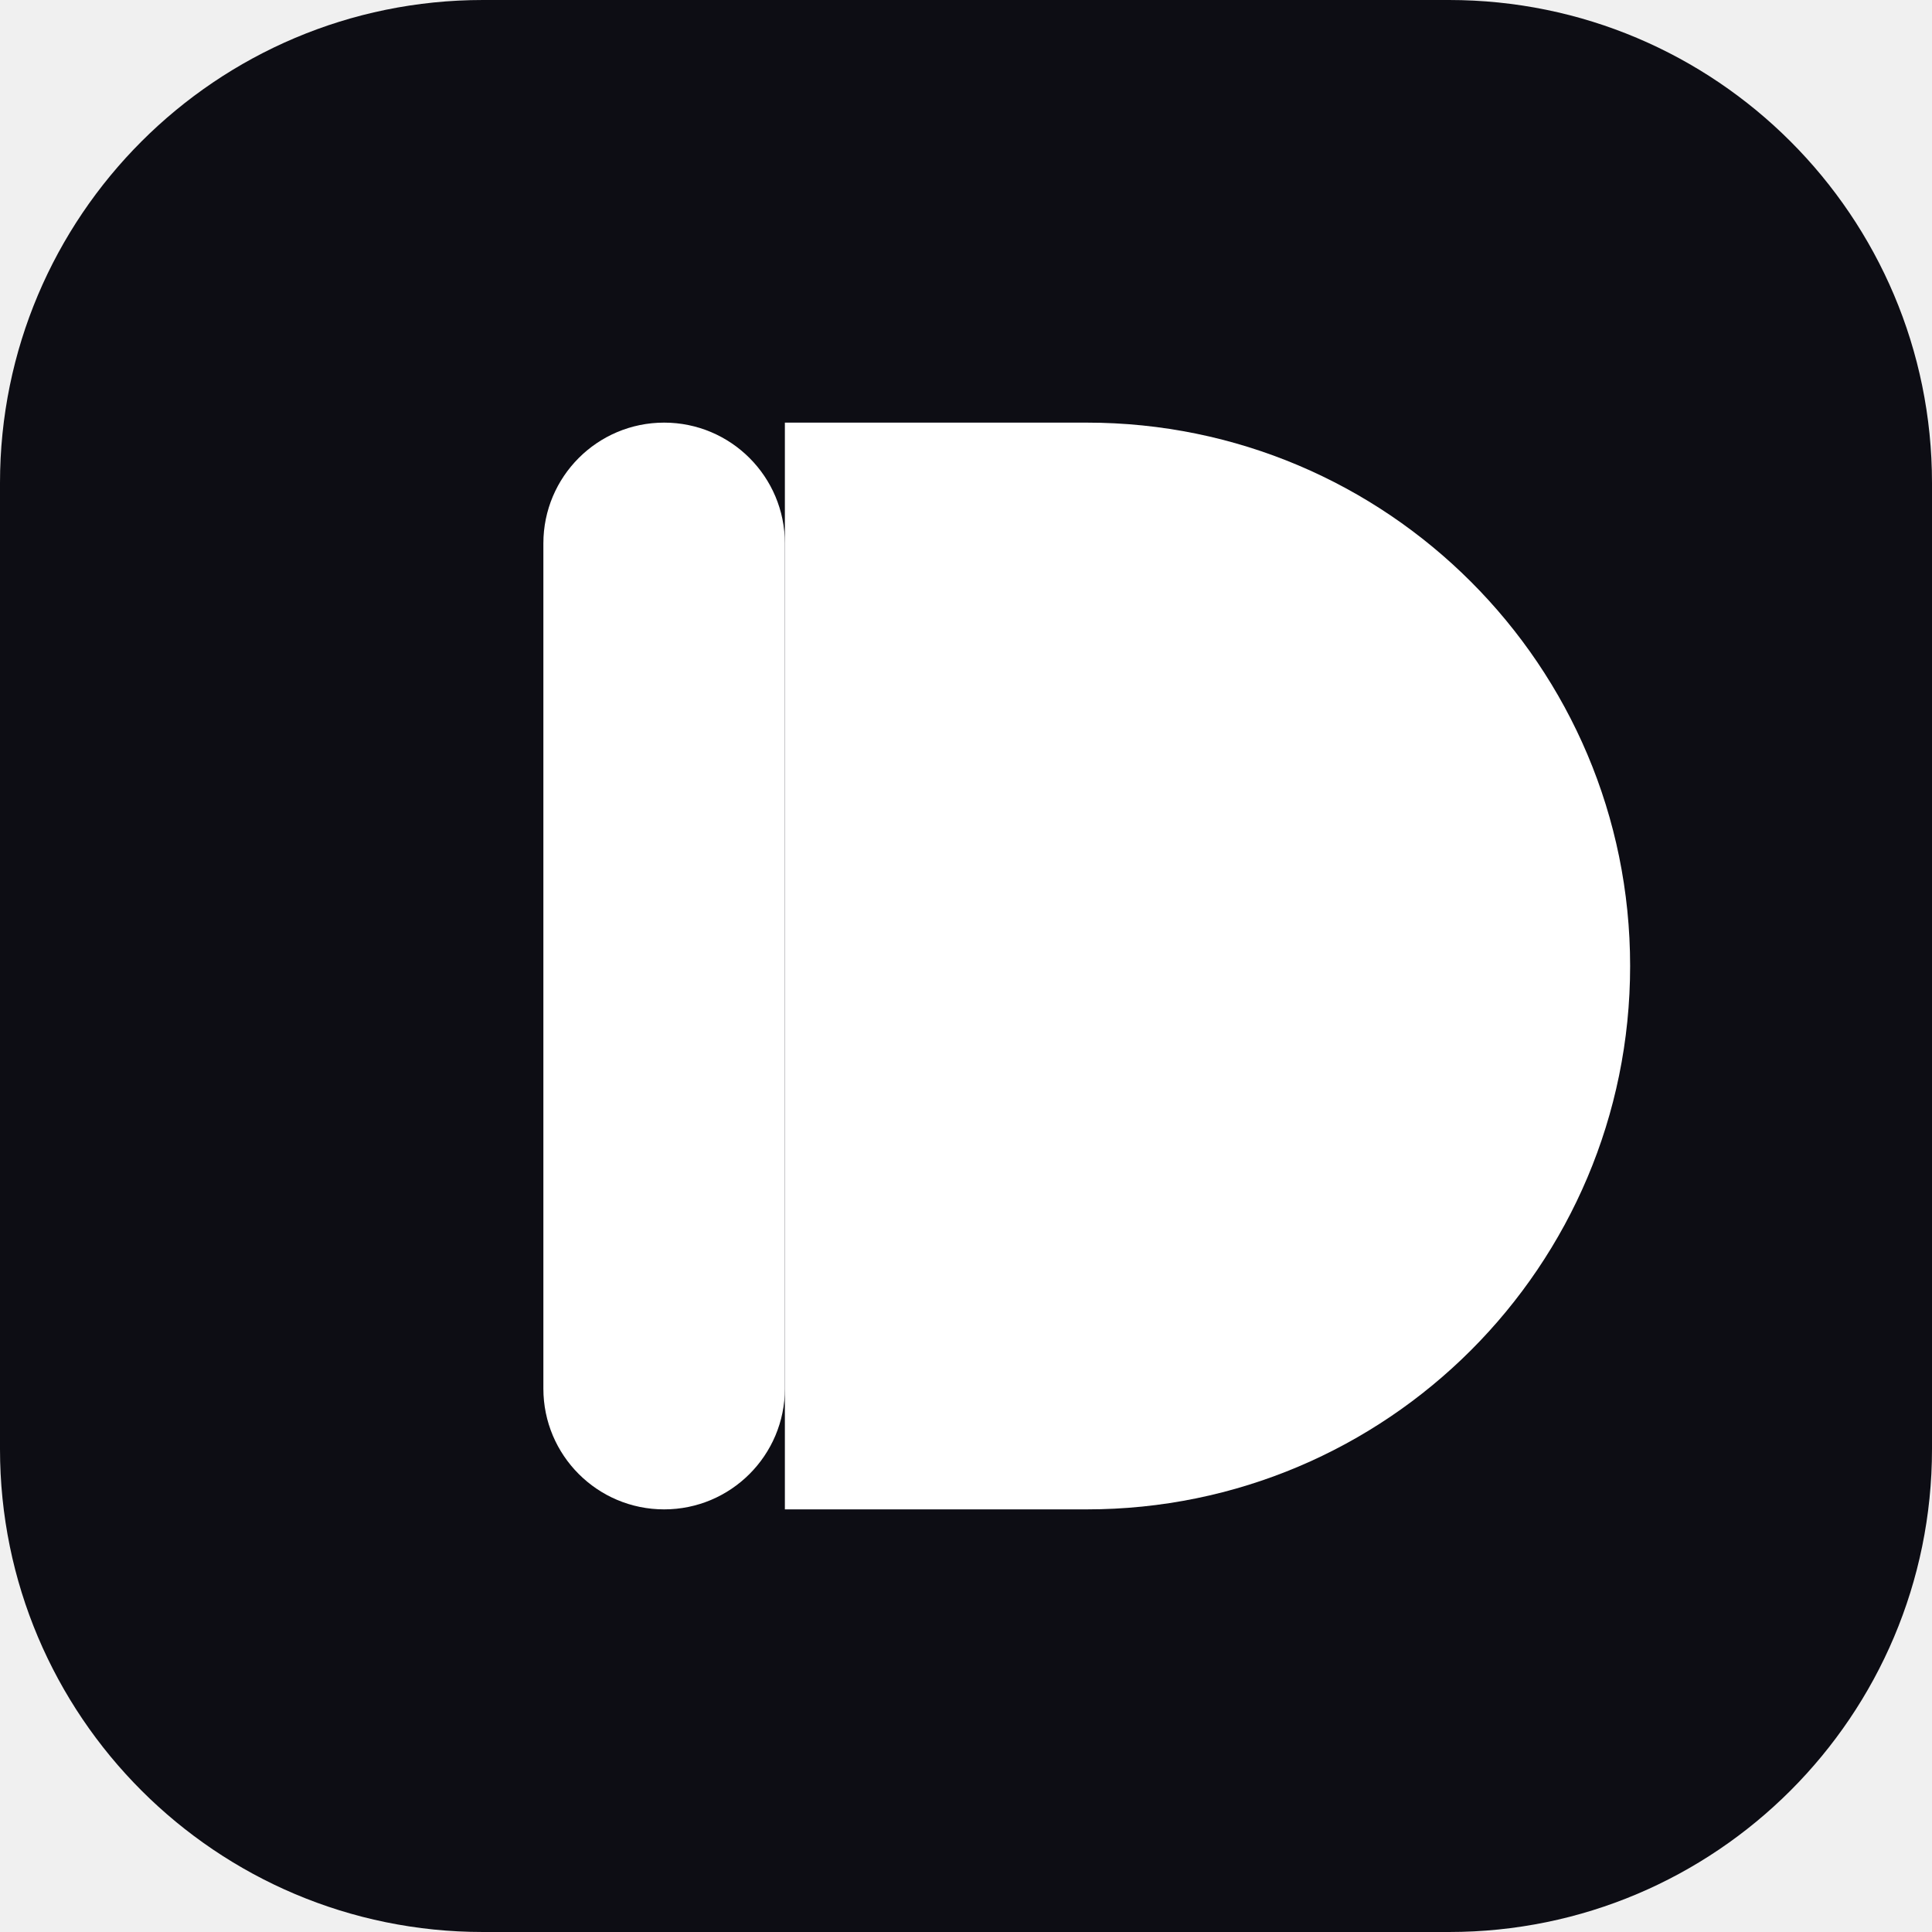
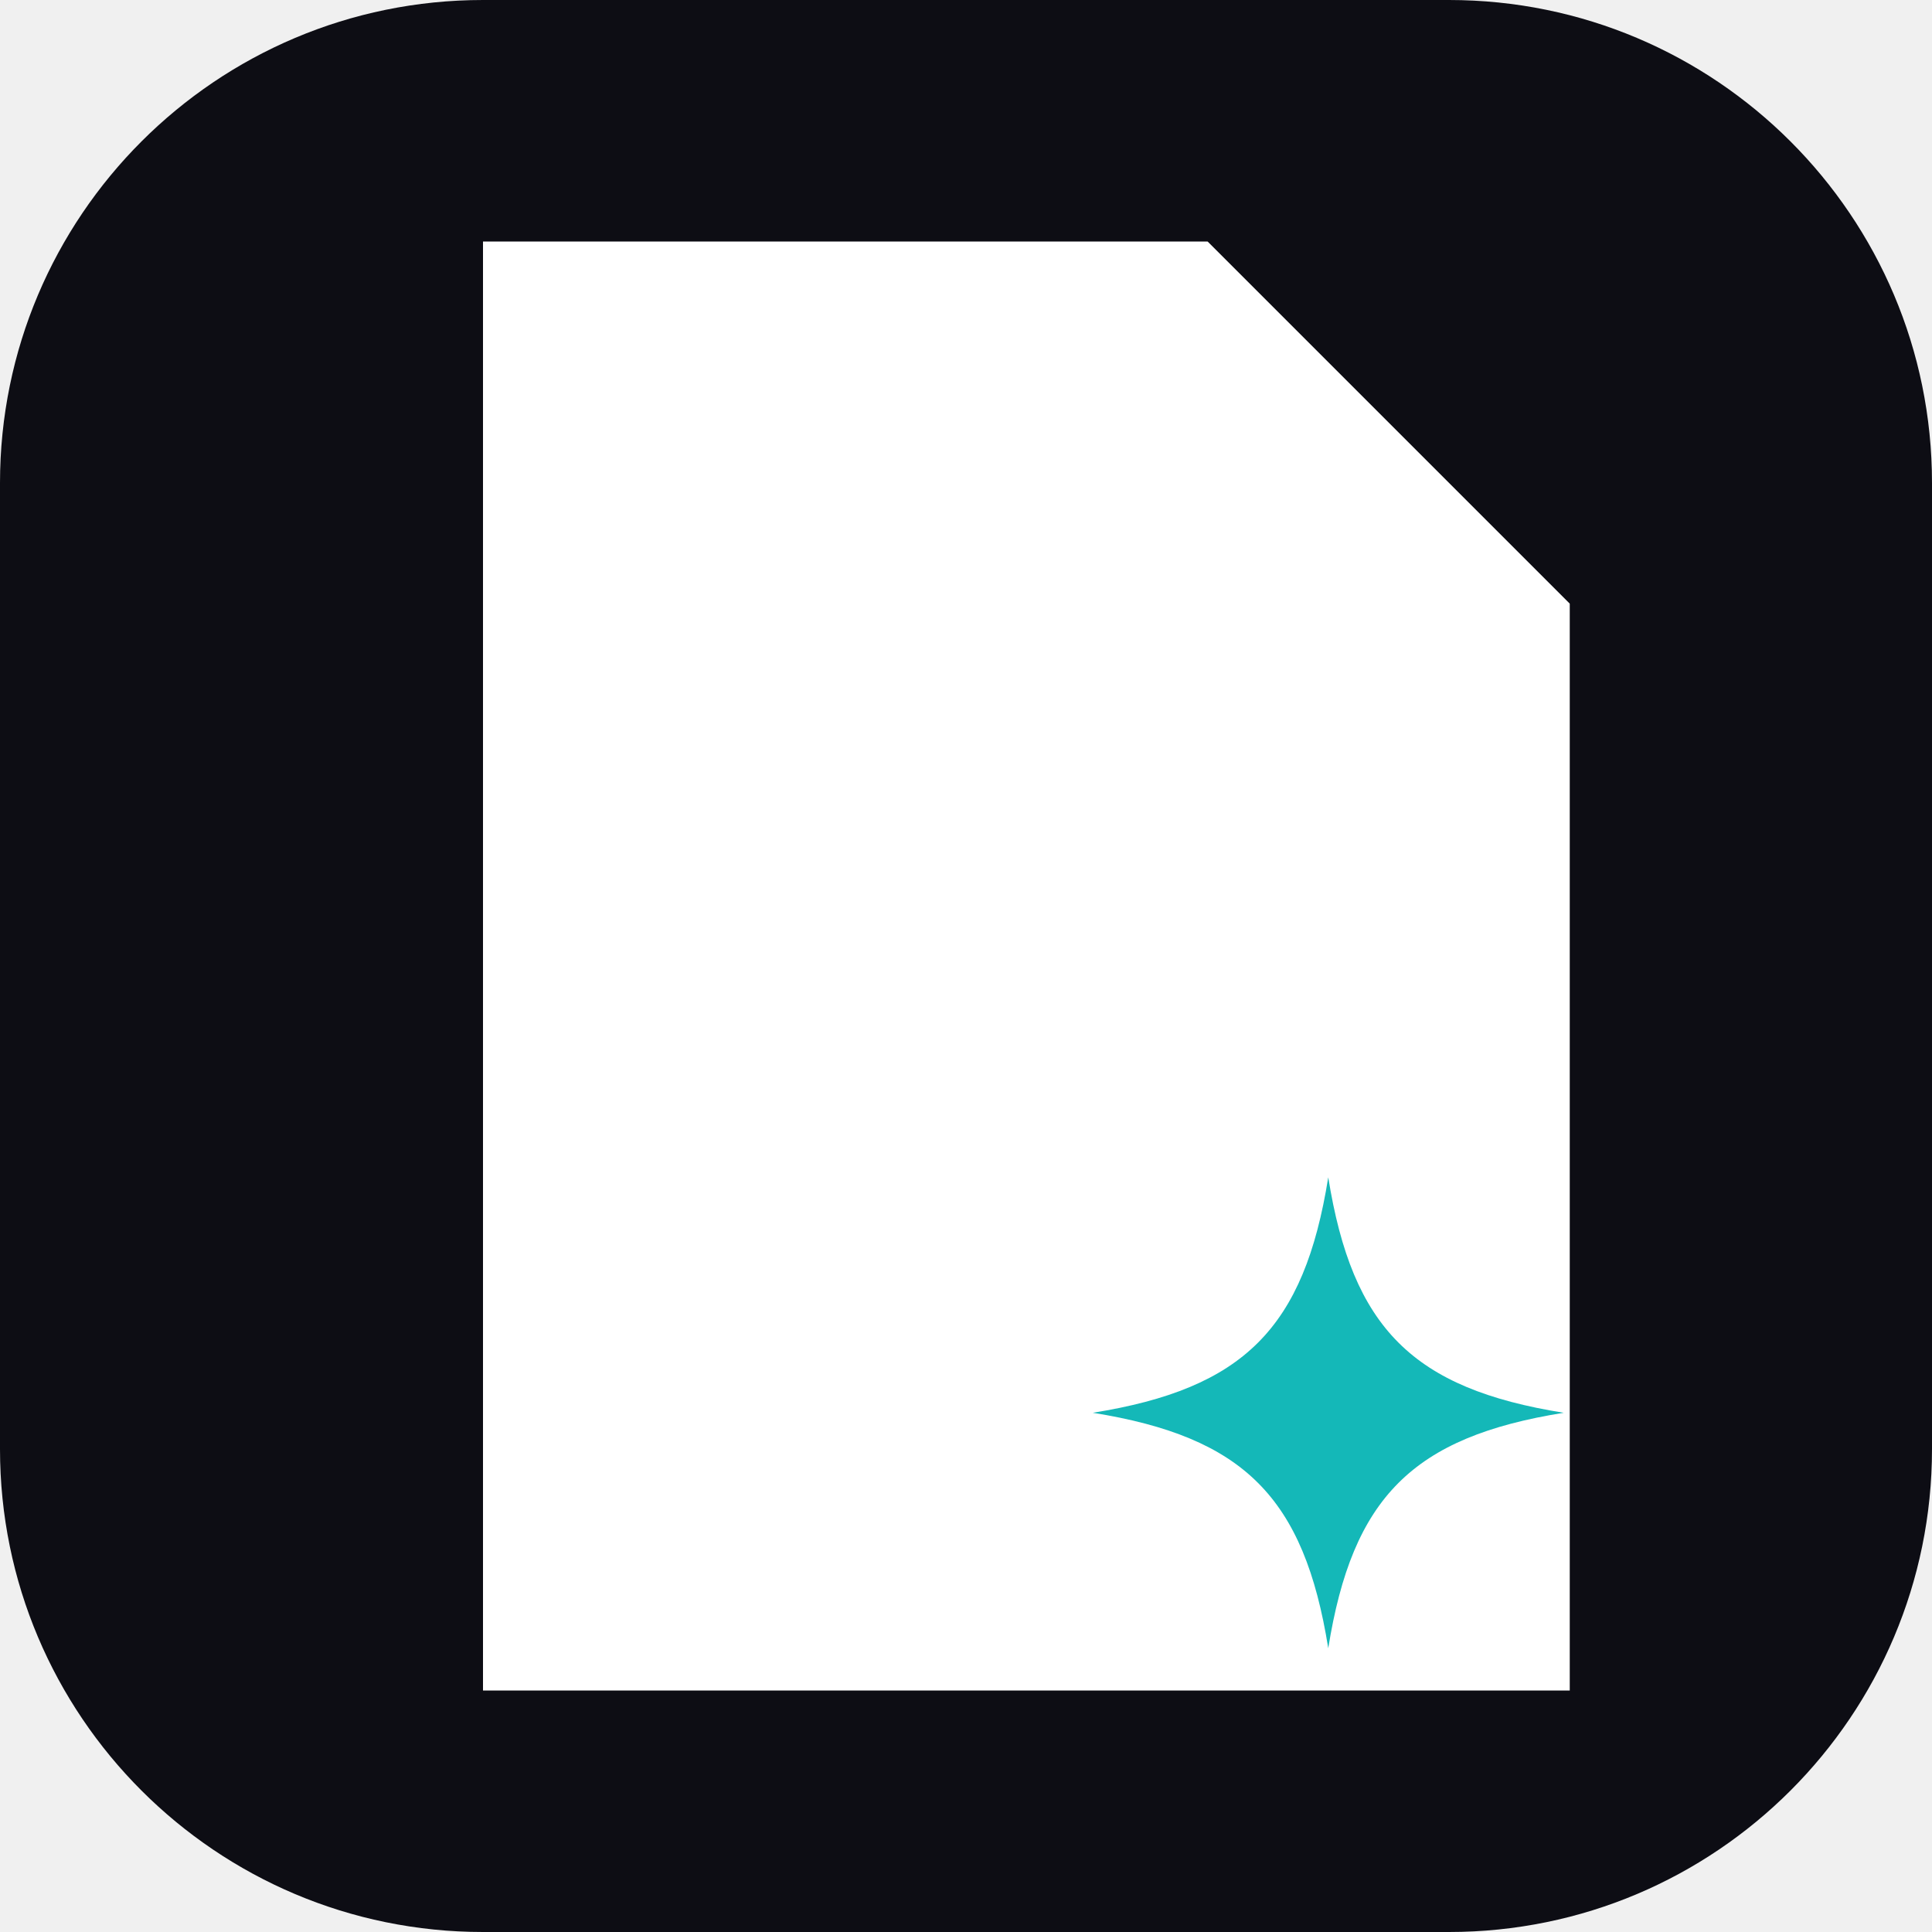
<svg xmlns="http://www.w3.org/2000/svg" viewBox="0 0 32 32">
  <rect width="32" height="32" rx="8" fill="#0D0D14" />
-   <g transform="translate(9,7)">
-     <rect fill="#fff" x="0" y="0" width="4" height="18" rx="2" />
-     <path fill="#fff" d="M4,0 H9 A9,9 0 0 1 9,18 H4 Z" />
+   <g transform="translate(6,4)">
+     <path fill="#fff" d="M2,0 H14 L20,6 V24 H2 Z" />
+     <path fill="rgba(255,255,255,.5)" d="M14,0 L14,6 L20,6 Z" />
+     <path fill="#14B8B8" d="M16,15.5 C16.4,18 17.4,19 19.9,19.4 C17.4,19.8 16.4,20.8 16,23.3 C15.6,20.8 14.6,19.8 12.1,19.4 C14.6,19 15.6,18 16,15.5 Z" />
  </g>
</svg>
